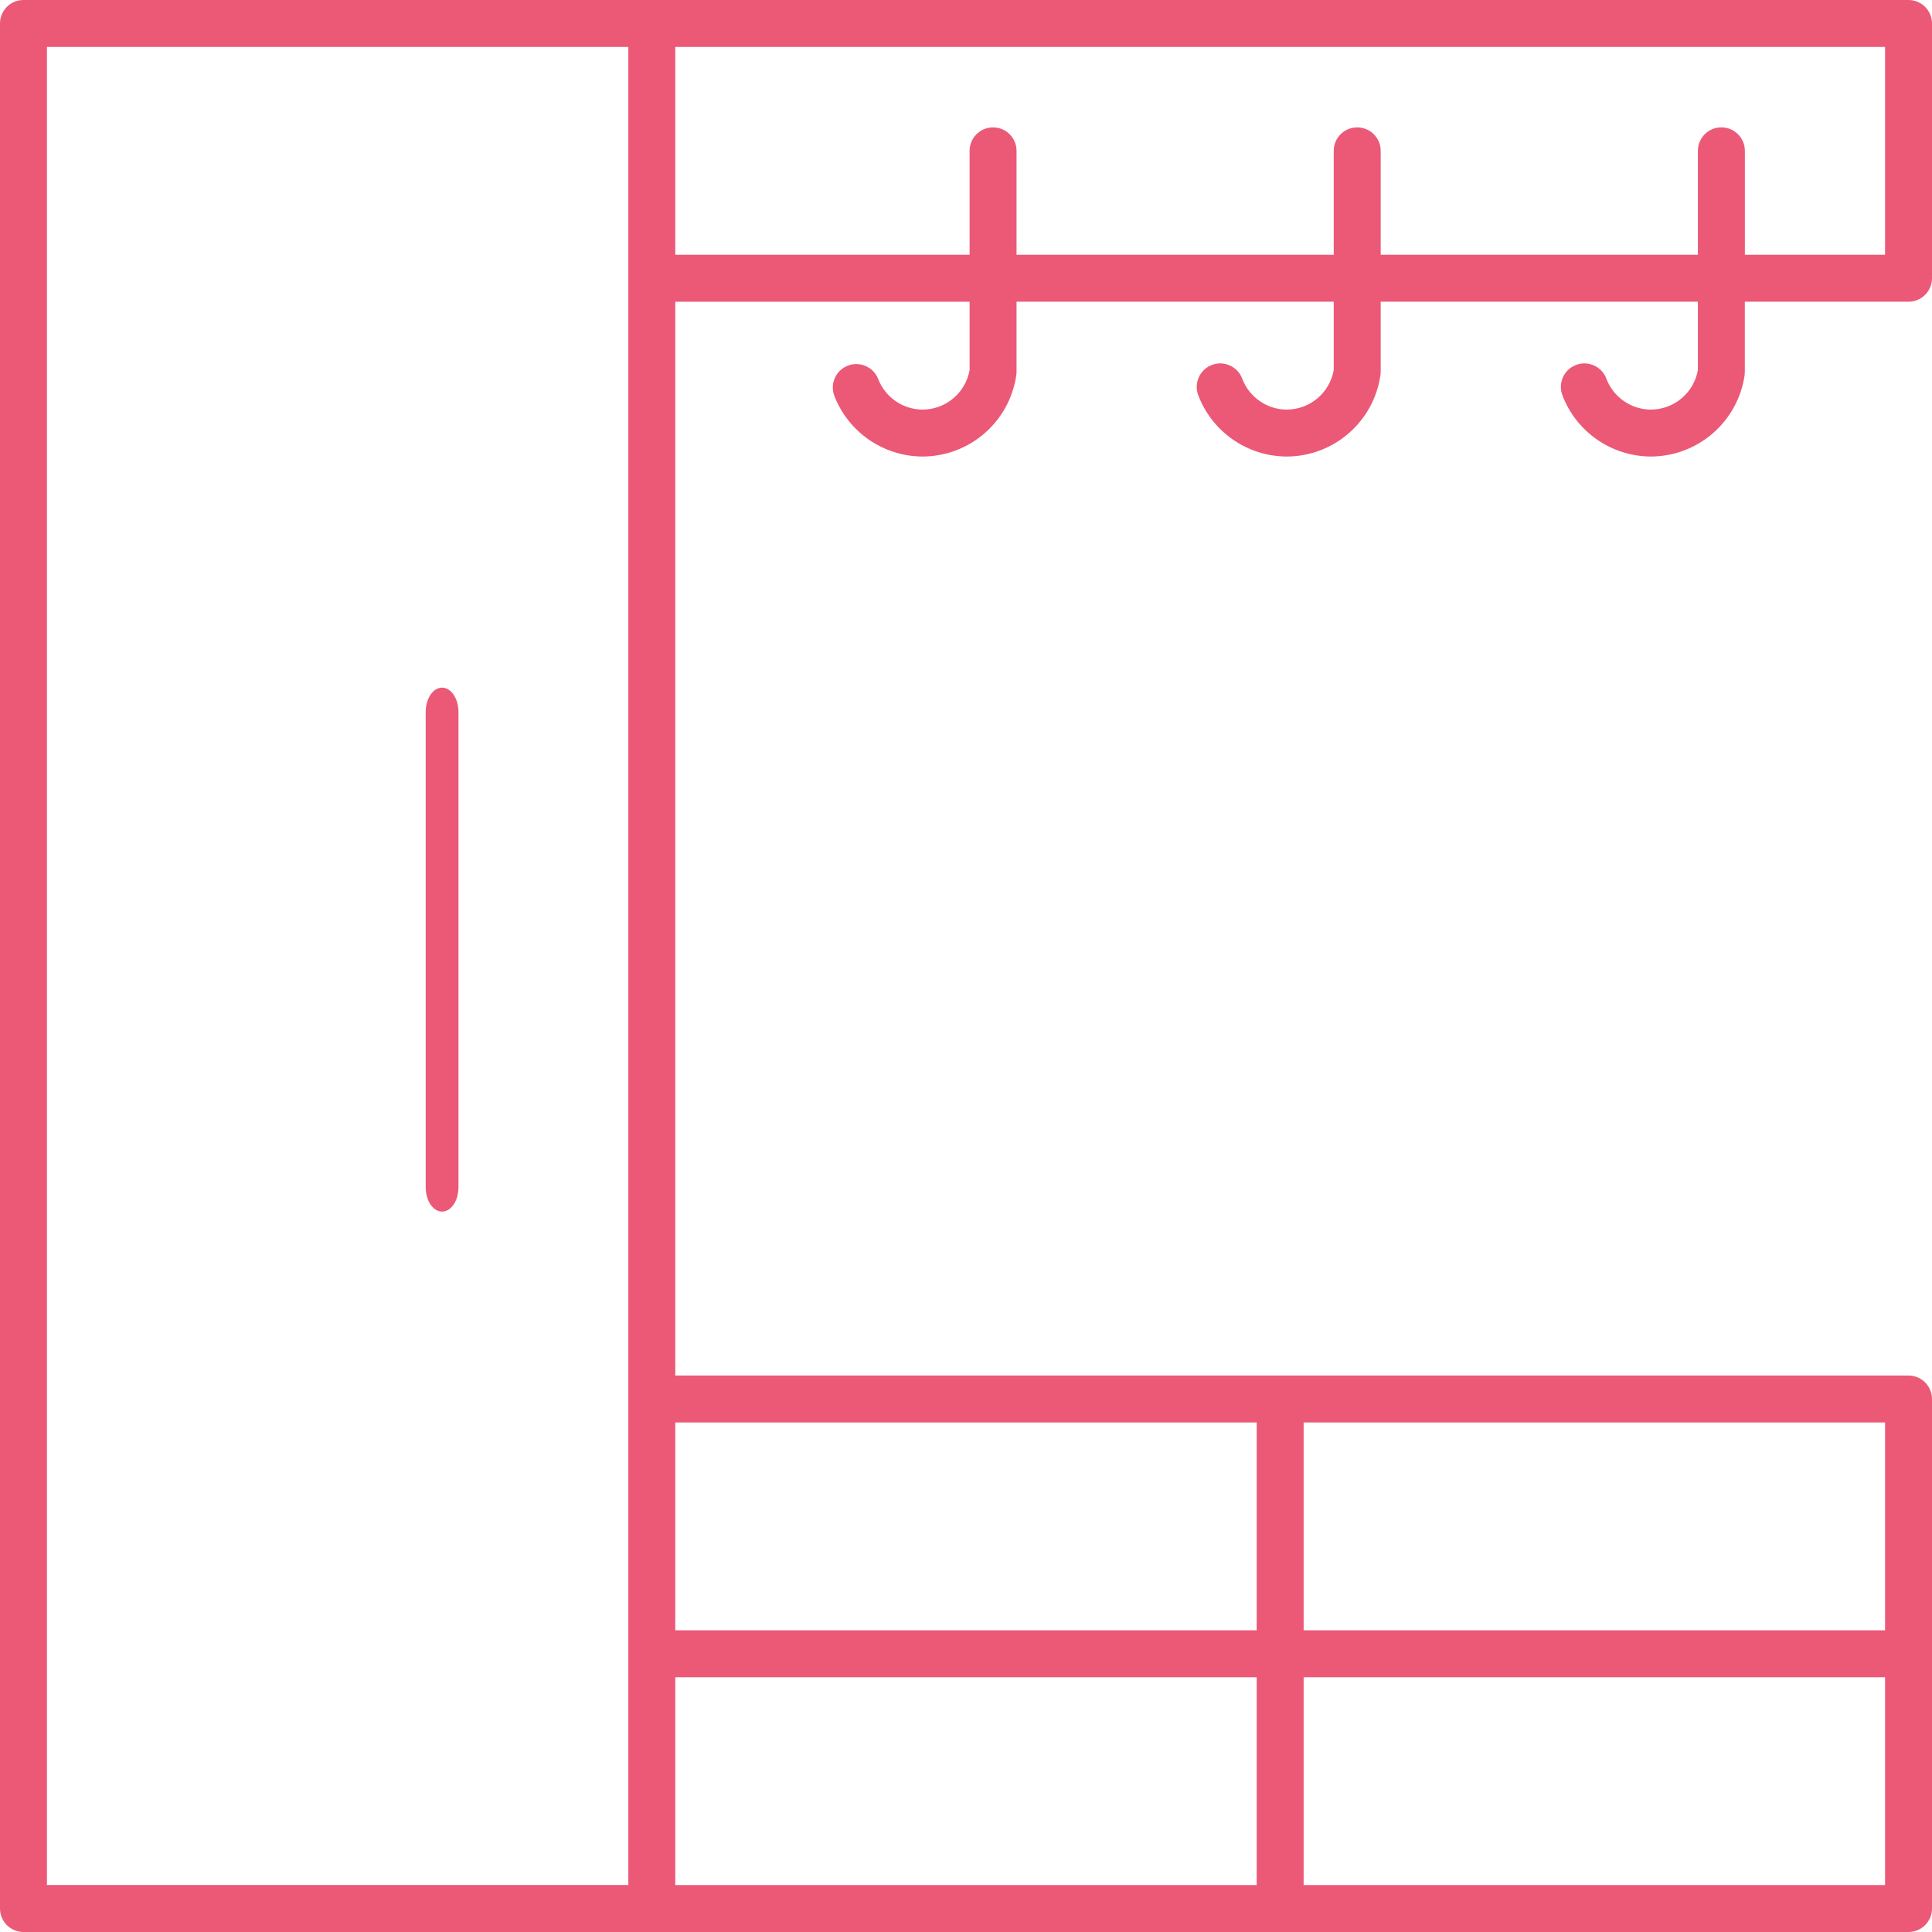
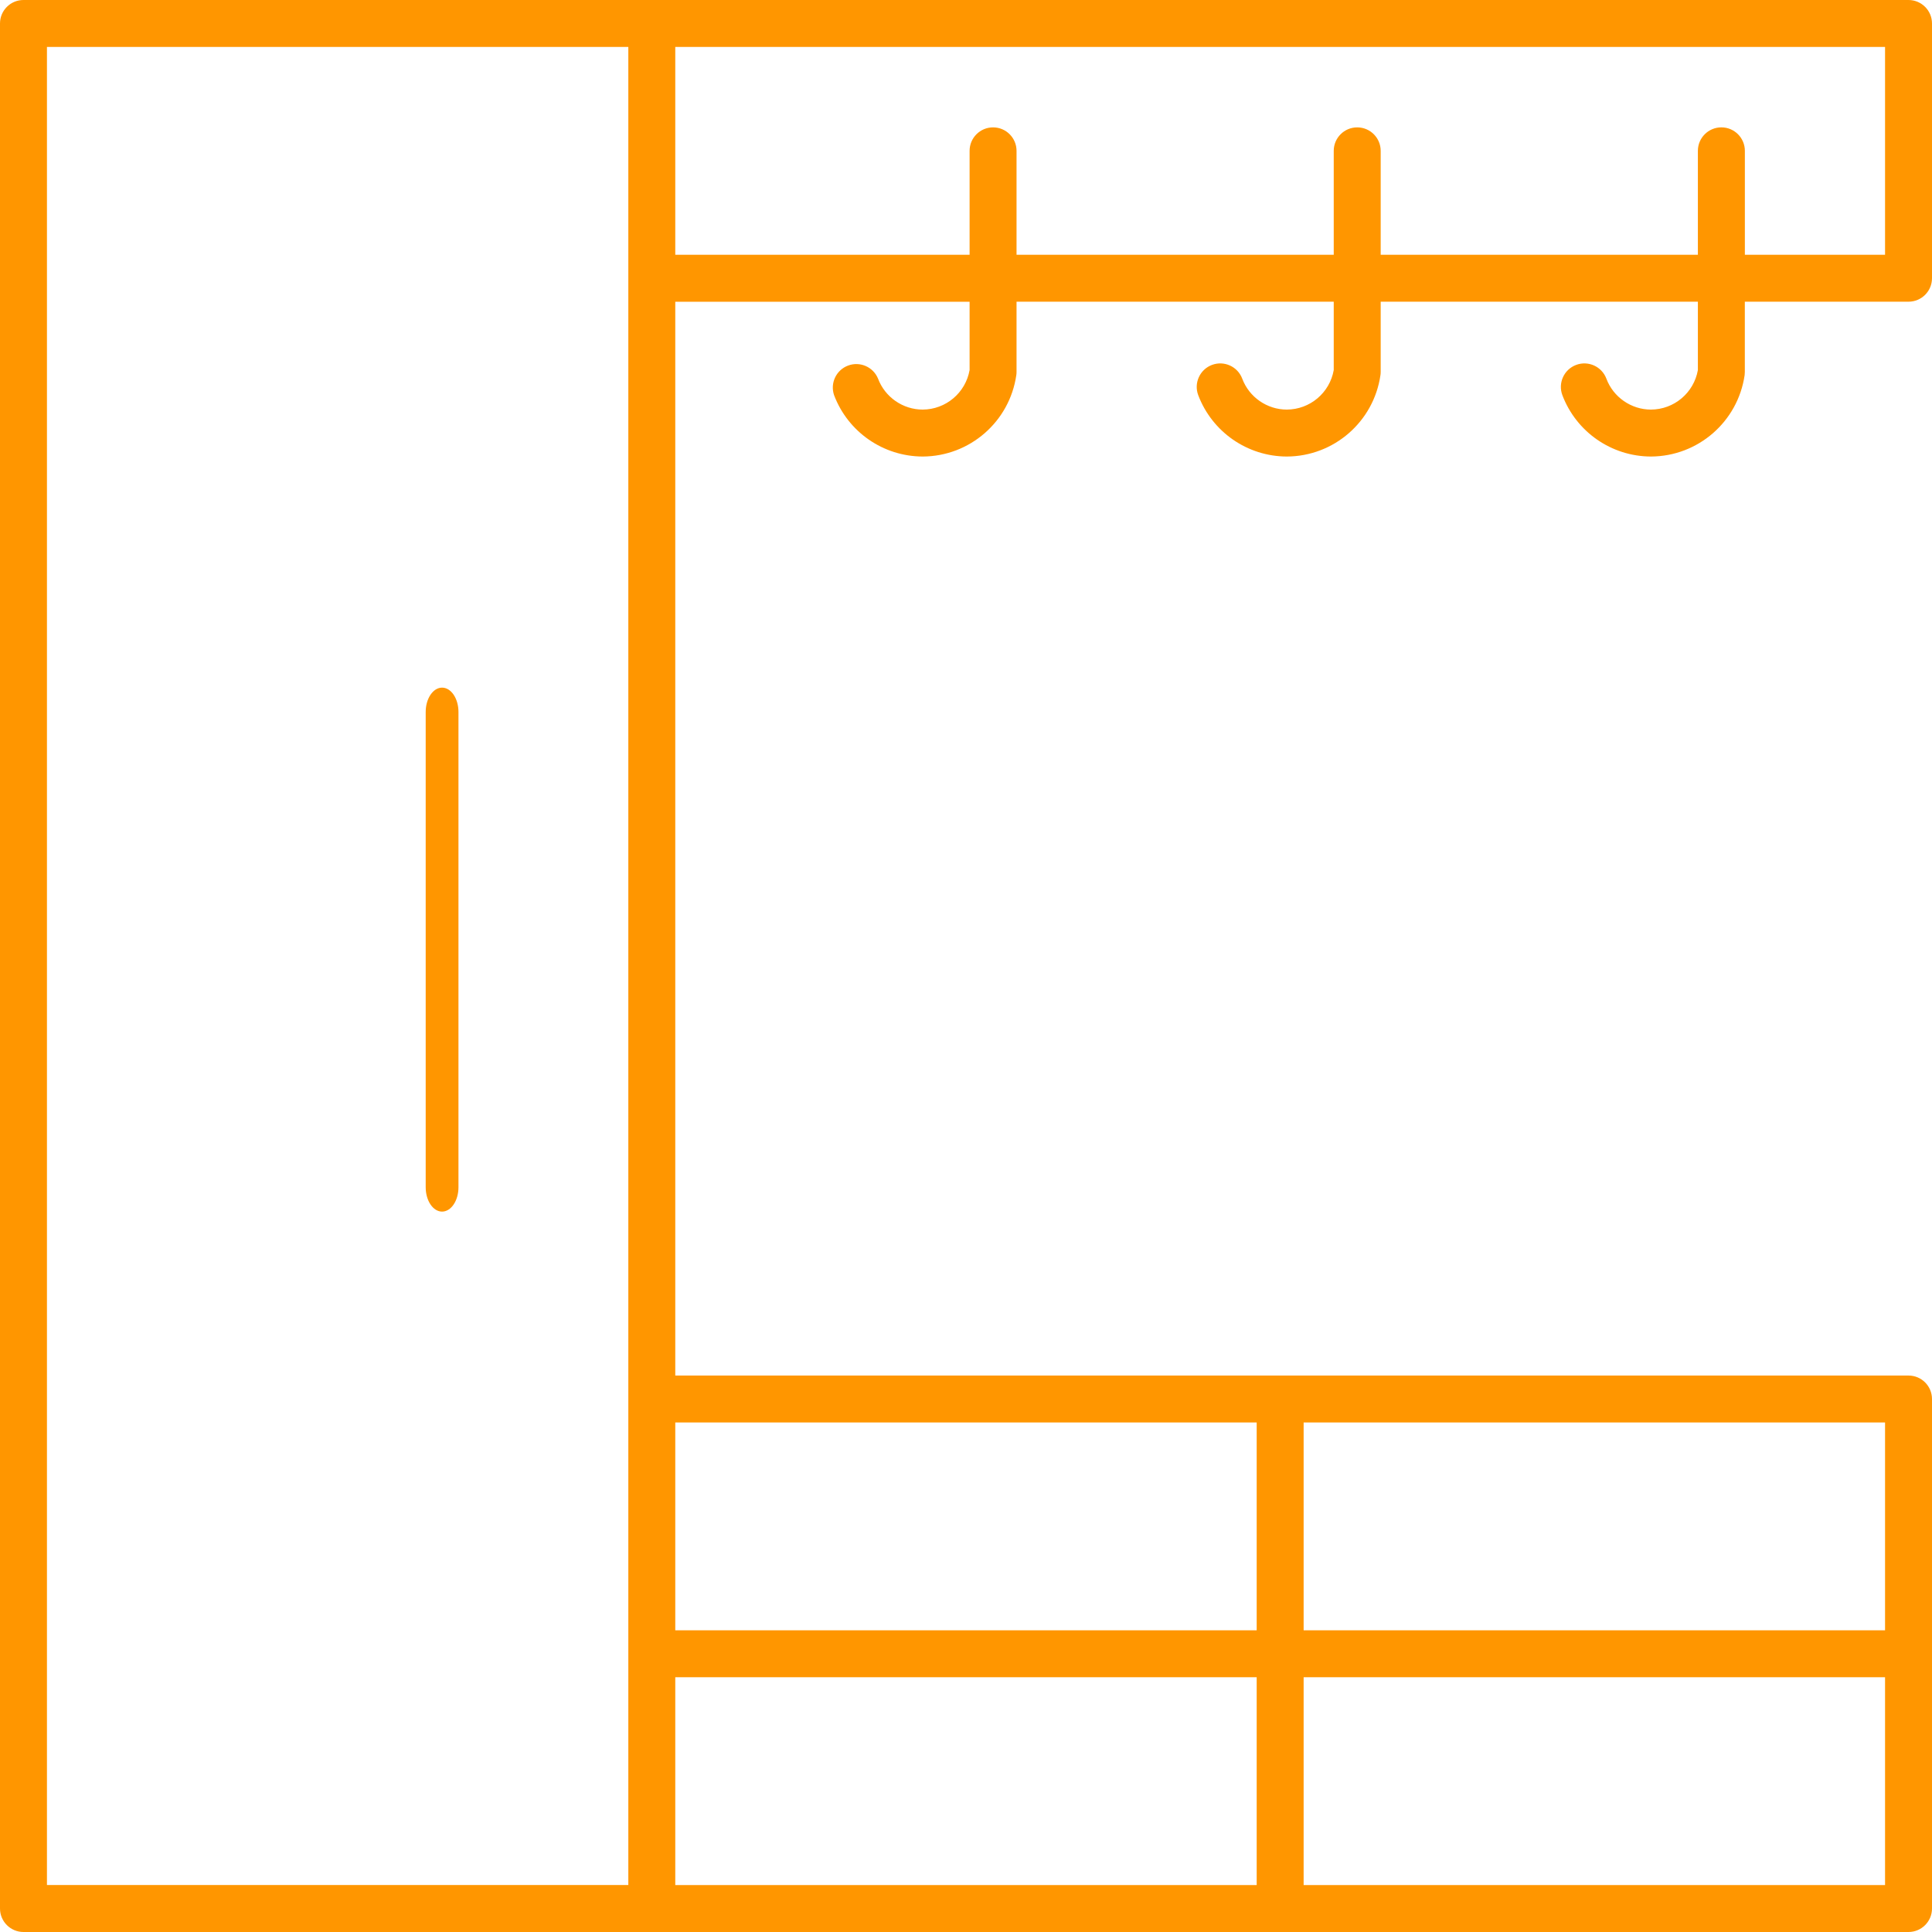
<svg xmlns="http://www.w3.org/2000/svg" fill="none" height="50" viewBox="0 0 50 50" width="50">
-   <path clip-rule="evenodd" d="M48.785 6.593h-3.628V3.904a.608.608 0 1 0-1.216 0v2.689h-8.209V3.904a.607.607 0 1 0-1.215 0v2.689h-8.209V3.904a.607.607 0 1 0-1.215 0v2.689h-7.617V1.215h31.309v5.378zM17.476 42.192h15.047v-5.378H17.476v5.378zm0 6.593h15.047v-5.378H17.476v5.378zm16.262 0h15.047v-5.378H33.738v5.378zm0-6.593h15.047v-5.378H33.738v5.378zM16.261 7.2v41.584H1.215V1.215h15.046v5.986zM49.392 0H.608A.607.607 0 0 0 0 .608v48.784c0 .336.272.608.608.608h48.784a.608.608 0 0 0 .608-.608V36.206a.608.608 0 0 0-.608-.607H17.476V7.809h7.617v1.768a1.238 1.238 0 0 1-1.215 1.023c-.51 0-.974-.321-1.154-.8a.608.608 0 0 0-1.138.427 2.458 2.458 0 0 0 2.292 1.588 2.458 2.458 0 0 0 2.424-2.107.543.543 0 0 0 .006-.085V7.808h8.209v1.769a1.238 1.238 0 0 1-1.215 1.023c-.51 0-.974-.321-1.153-.8a.608.608 0 0 0-1.139.427 2.459 2.459 0 0 0 2.292 1.588 2.458 2.458 0 0 0 2.424-2.107.556.556 0 0 0 .006-.085V7.808h8.209v1.769a1.238 1.238 0 0 1-1.215 1.023c-.51 0-.974-.321-1.153-.8a.607.607 0 1 0-1.139.427 2.459 2.459 0 0 0 2.293 1.588 2.46 2.46 0 0 0 2.424-2.107.681.681 0 0 0 .005-.085V7.808h4.236A.608.608 0 0 0 50 7.201V.608A.608.608 0 0 0 49.392 0z" fill="#EB5976" fill-rule="evenodd" />
-   <path clip-rule="evenodd" d="M11.44 31.356c.235 0 .425-.282.425-.63v-12.3c0-.348-.19-.63-.424-.63-.234 0-.424.282-.424.63v12.3c0 .348.19.63.424.63z" fill="#EB5976" fill-rule="evenodd" />
+   <path clip-rule="evenodd" d="M48.785 6.593h-3.628V3.904a.608.608 0 1 0-1.216 0v2.689h-8.209V3.904a.607.607 0 1 0-1.215 0v2.689h-8.209V3.904a.607.607 0 1 0-1.215 0v2.689h-7.617V1.215h31.309v5.378zM17.476 42.192h15.047v-5.378H17.476v5.378zm0 6.593h15.047v-5.378H17.476v5.378zm16.262 0h15.047v-5.378H33.738v5.378zm0-6.593h15.047v-5.378H33.738v5.378zM16.261 7.2v41.584H1.215V1.215h15.046v5.986zM49.392 0H.608A.607.607 0 0 0 0 .608v48.784c0 .336.272.608.608.608h48.784a.608.608 0 0 0 .608-.608V36.206a.608.608 0 0 0-.608-.607H17.476V7.809h7.617v1.768a1.238 1.238 0 0 1-1.215 1.023c-.51 0-.974-.321-1.154-.8a.608.608 0 0 0-1.138.427 2.458 2.458 0 0 0 2.292 1.588 2.458 2.458 0 0 0 2.424-2.107.543.543 0 0 0 .006-.085V7.808h8.209v1.769a1.238 1.238 0 0 1-1.215 1.023c-.51 0-.974-.321-1.153-.8a.608.608 0 0 0-1.139.427 2.459 2.459 0 0 0 2.292 1.588 2.458 2.458 0 0 0 2.424-2.107.556.556 0 0 0 .006-.085V7.808h8.209v1.769a1.238 1.238 0 0 1-1.215 1.023c-.51 0-.974-.321-1.153-.8a.607.607 0 1 0-1.139.427 2.459 2.459 0 0 0 2.293 1.588 2.46 2.46 0 0 0 2.424-2.107.681.681 0 0 0 .005-.085V7.808h4.236A.608.608 0 0 0 50 7.201V.608A.608.608 0 0 0 49.392 0z" fill="#ff9600" fill-rule="evenodd" />
+   <path clip-rule="evenodd" d="M11.44 31.356c.235 0 .425-.282.425-.63v-12.3c0-.348-.19-.63-.424-.63-.234 0-.424.282-.424.63v12.3c0 .348.19.63.424.63z" fill="#ff9600" fill-rule="evenodd" />
</svg>
